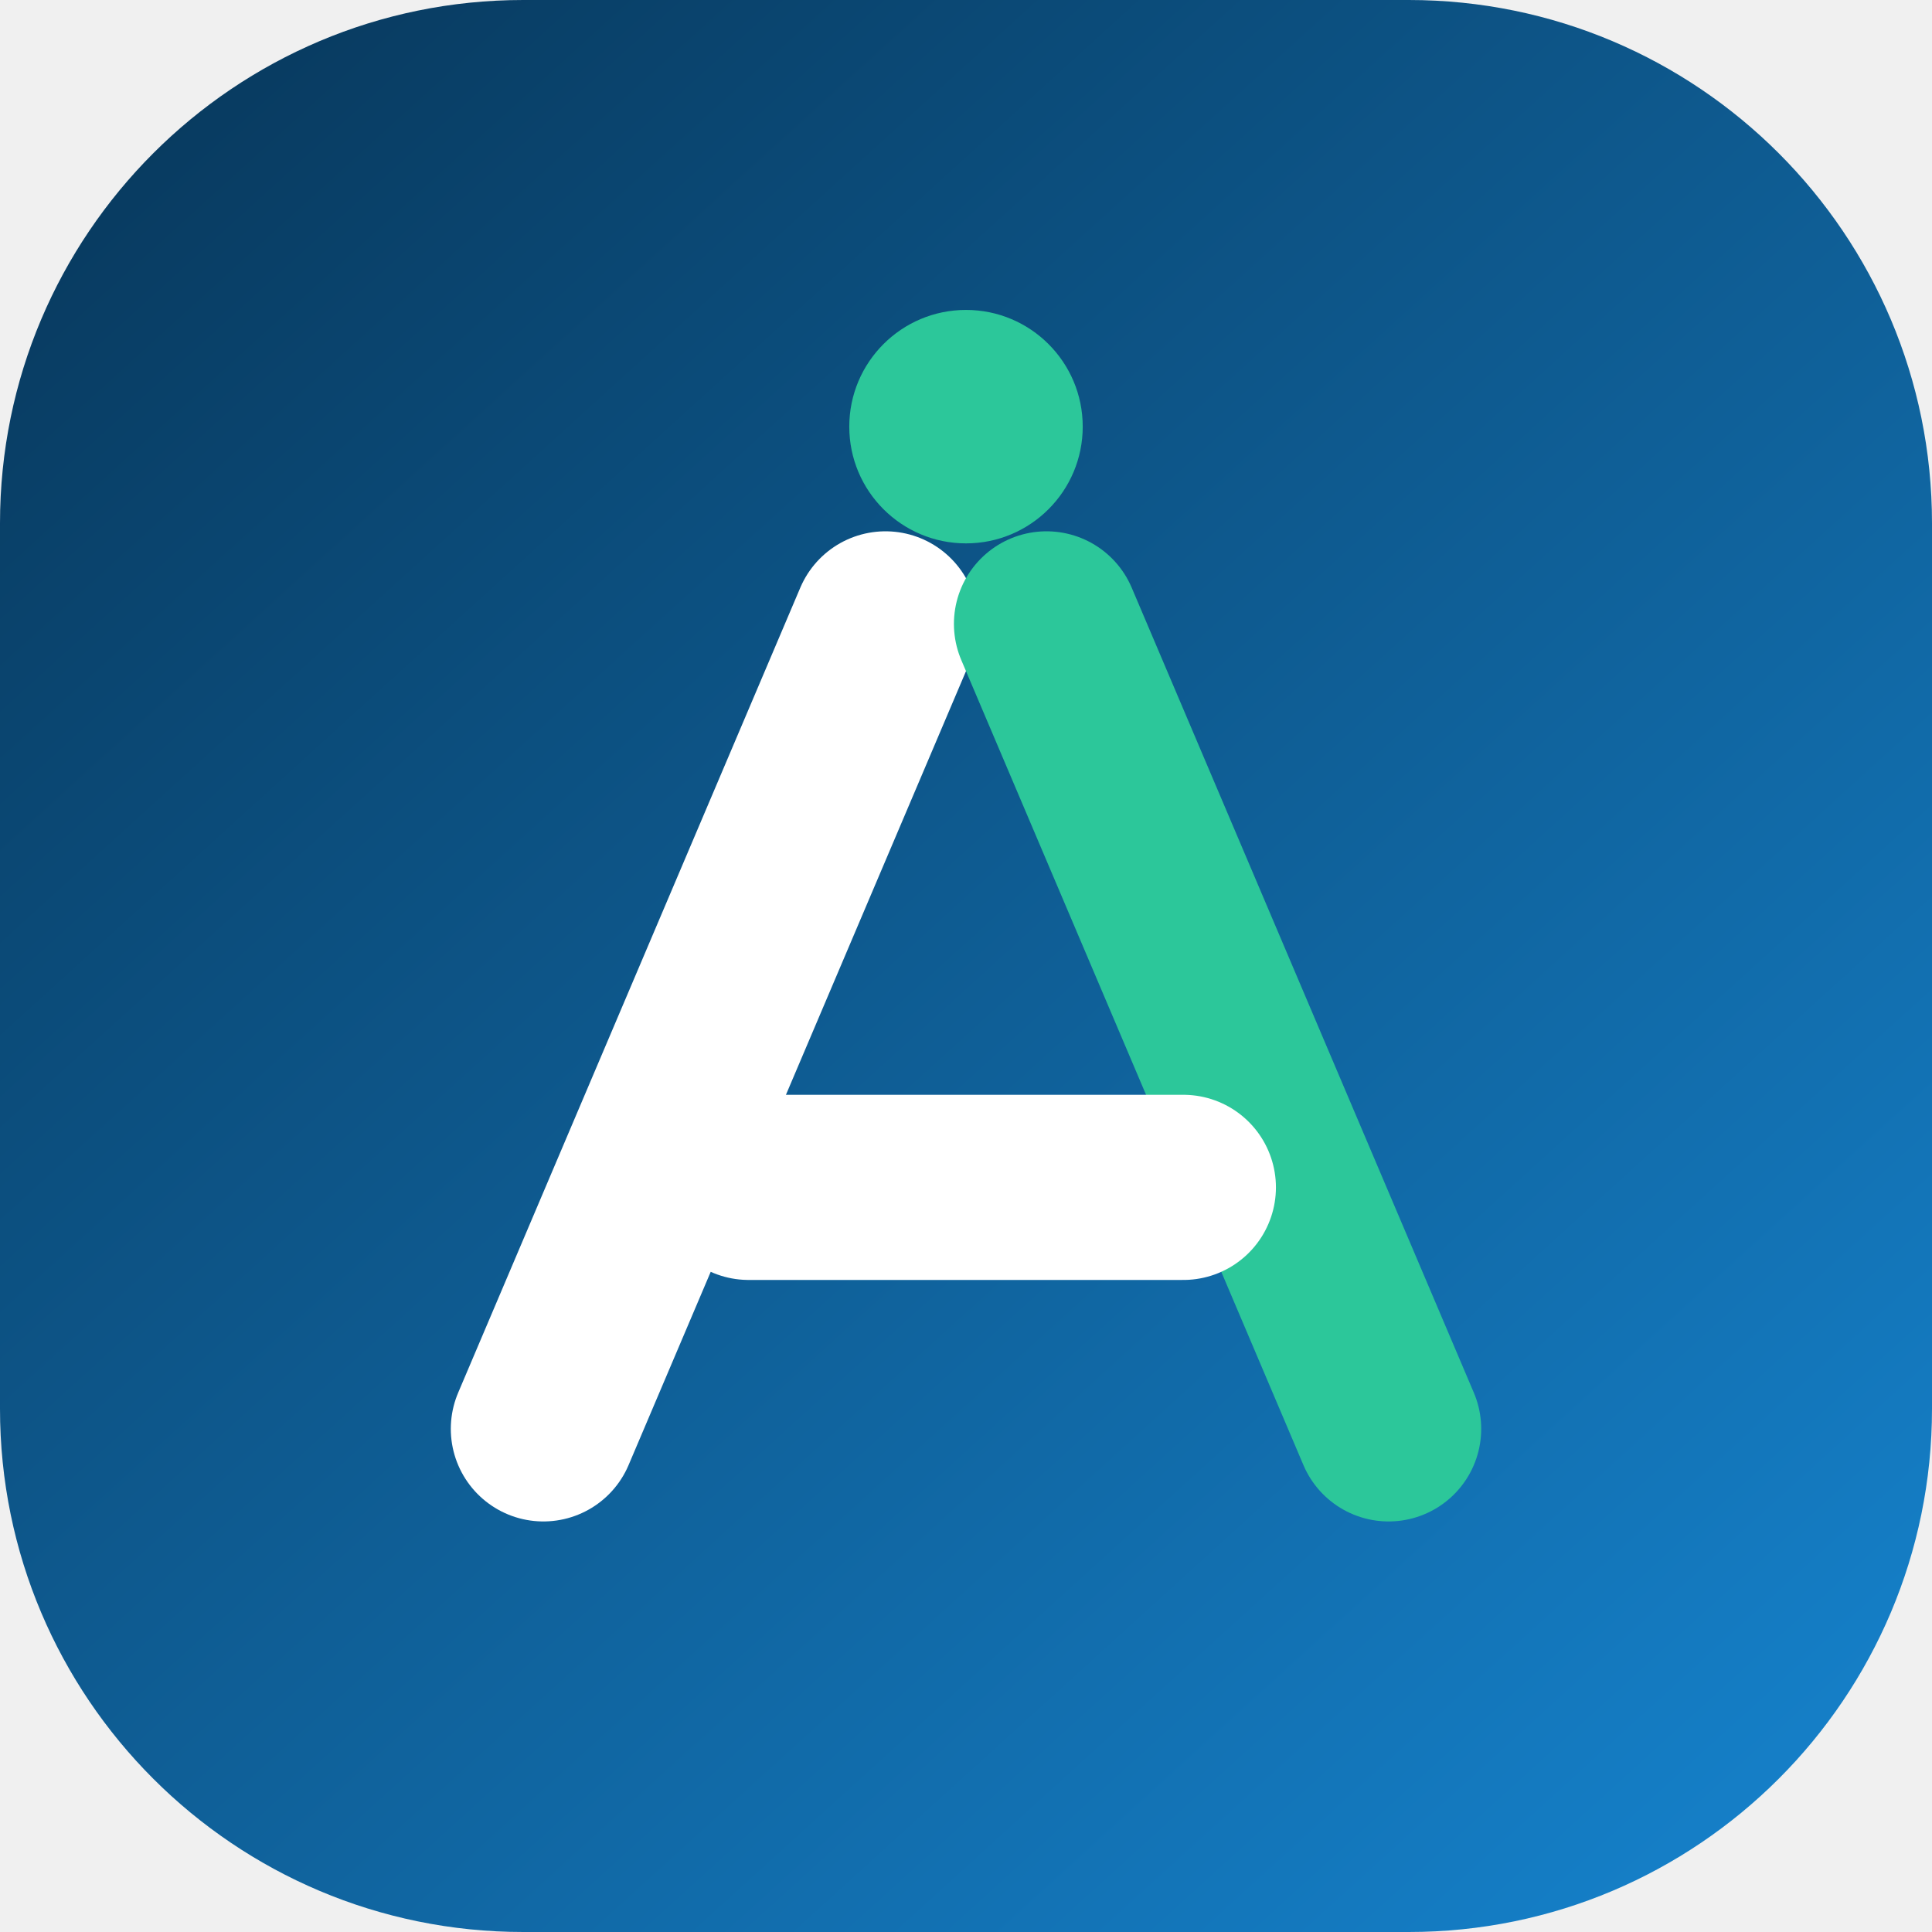
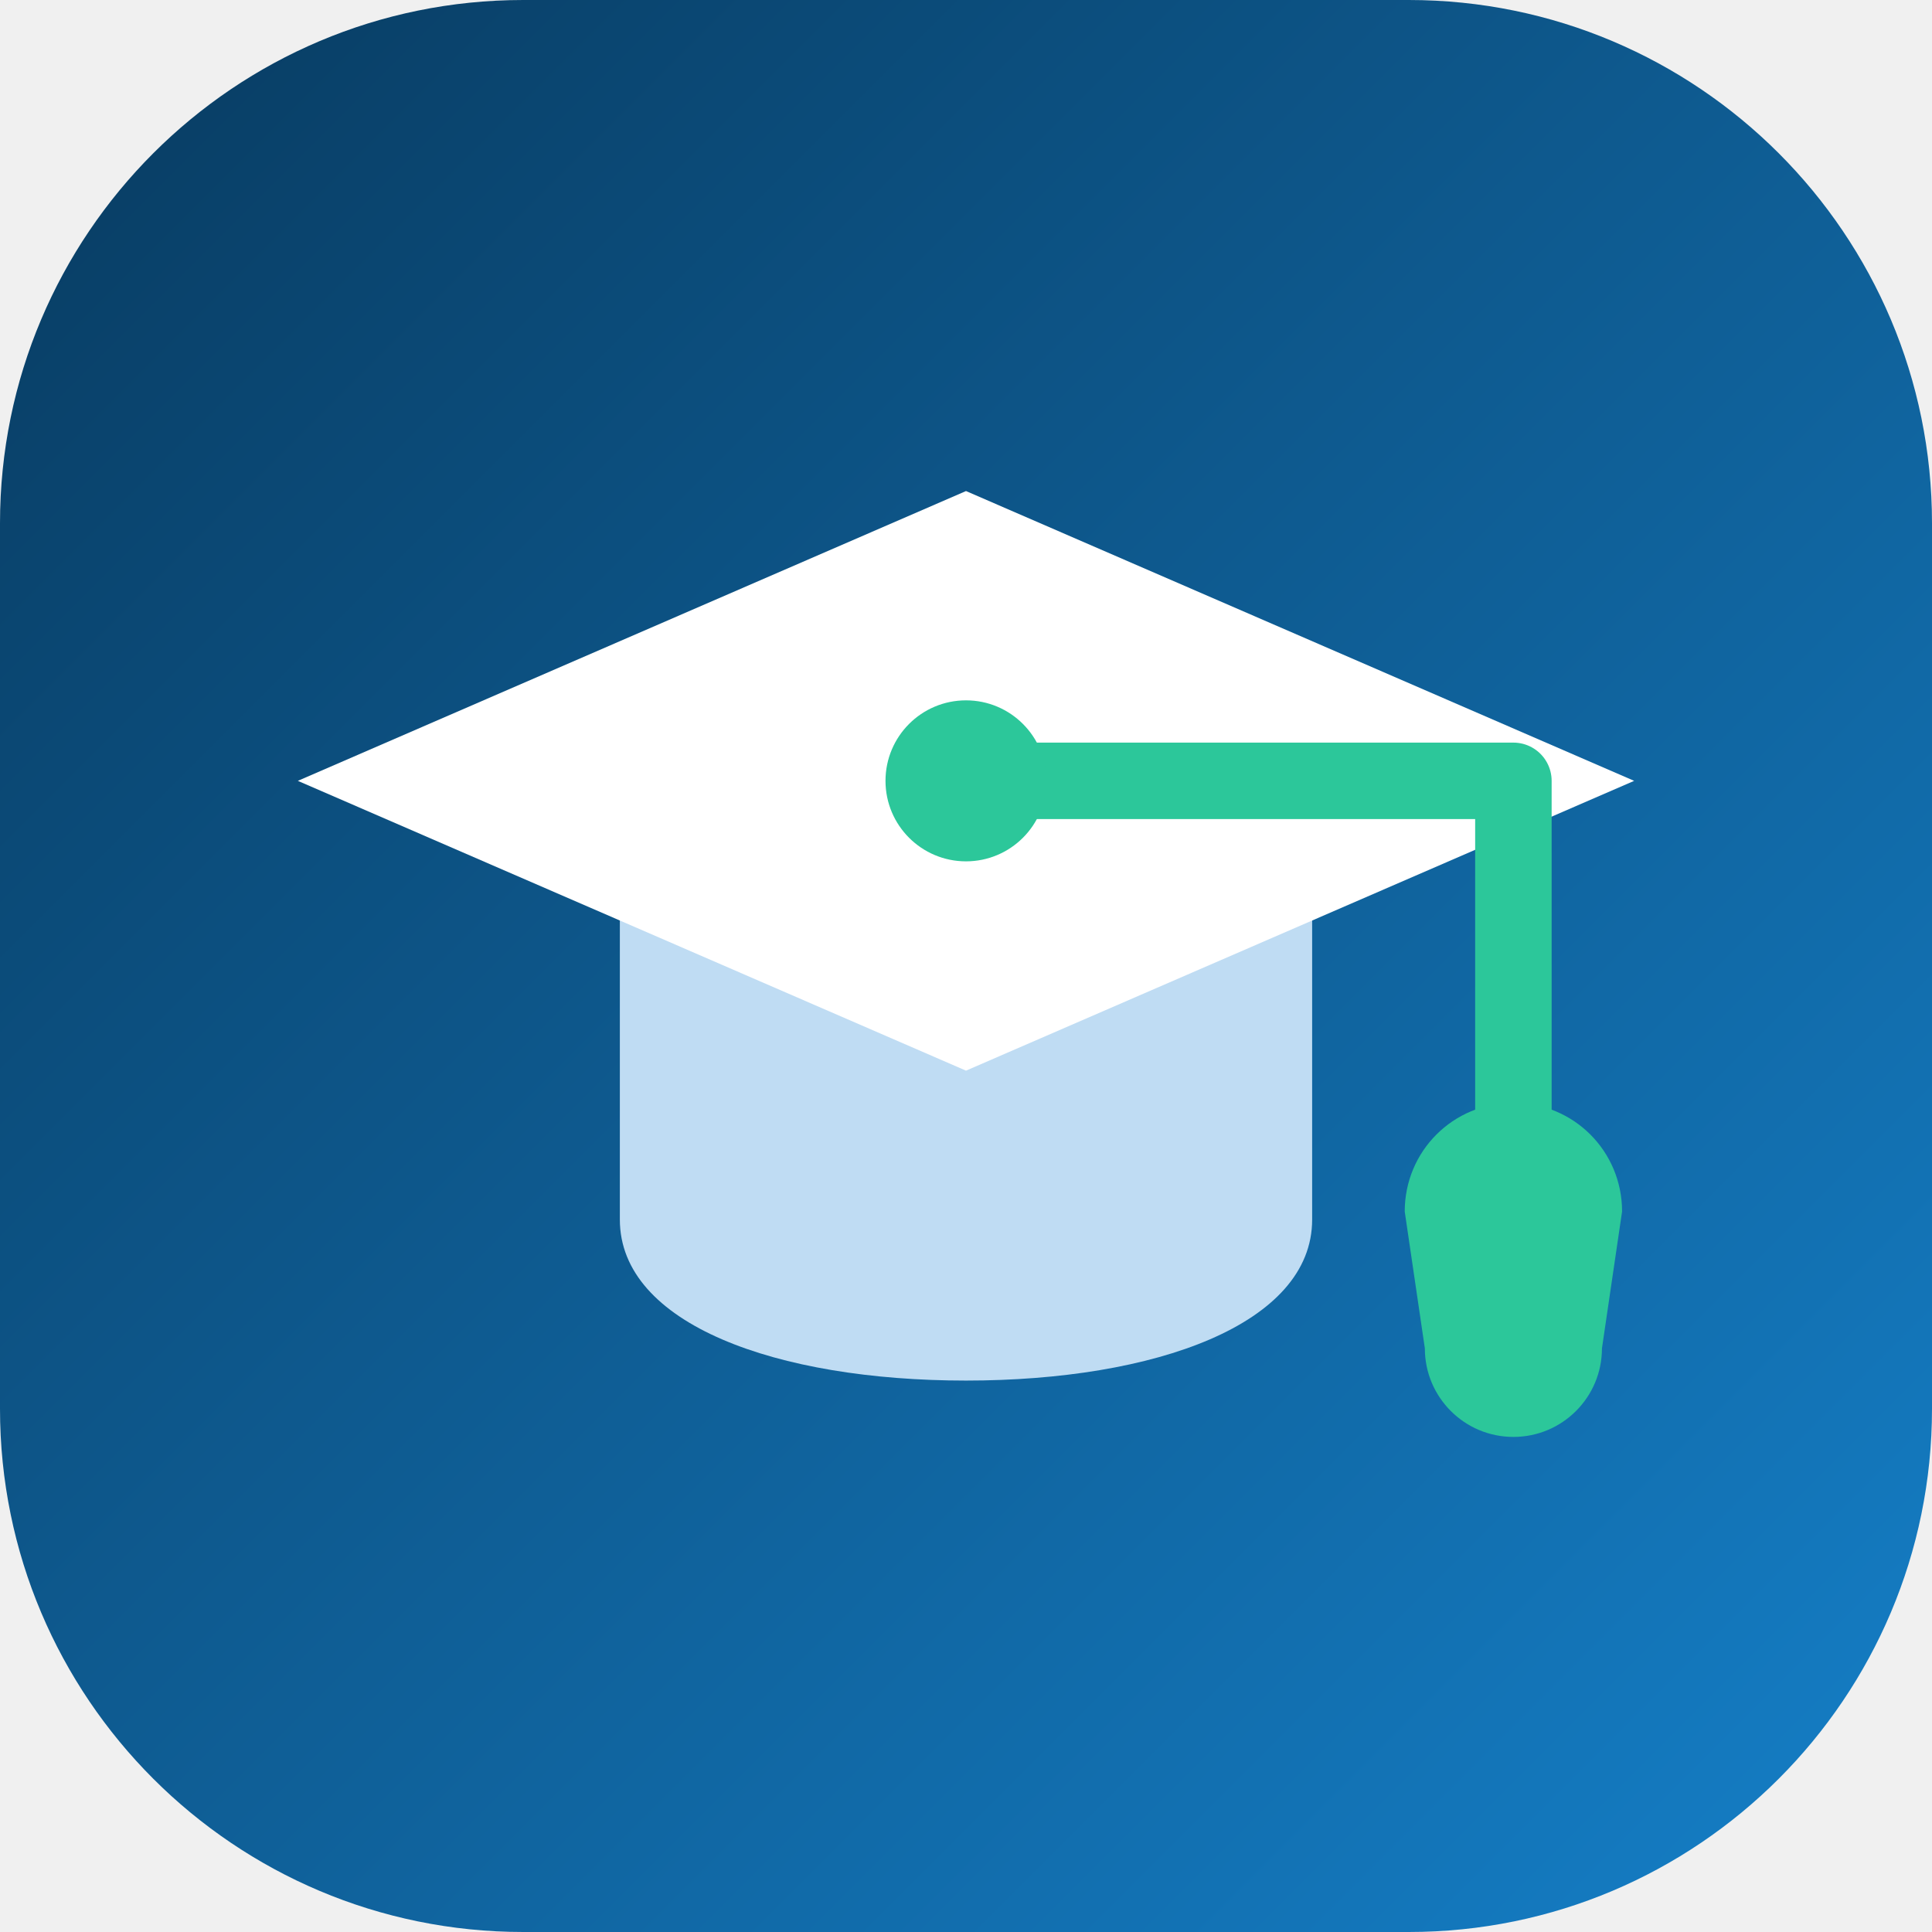
<svg xmlns="http://www.w3.org/2000/svg" width="48" height="48" style="width:48px;height:48px;flex:0 0 auto" viewBox="0 0 48 48" fill="none" aria-hidden="true" focusable="false">
  <defs>
-     <linearGradient id="fg" x1="4" y1="2" x2="44" y2="46" gradientUnits="userSpaceOnUse">
+     <linearGradient id="fg" x1="0" y1="0" x2="1" y2="1">
      <stop stop-color="#083A5F" />
      <stop offset="1" stop-color="#1580C9" />
    </linearGradient>
  </defs>
  <rect width="48" height="48" rx="13" fill="url(#fg)" />
-   <path d="M13.5 35.5 L22 15.5" stroke="#fff" stroke-width="4.6" stroke-linecap="round" />
-   <path d="M26 15.5 L34.5 35.5" stroke="#2CC79A" stroke-width="4.6" stroke-linecap="round" />
-   <path d="M18.6 29.5 H29.4" stroke="#fff" stroke-width="4.6" stroke-linecap="round" />
-   <circle cx="24" cy="10.6" r="2.9" fill="#2CC79A" />
+   <g transform="translate(0 1.2)">
+     <path d="M15.4 20.5v8.6c0 2.6 3.9 4 8.6 4s8.6-1.4 8.6-4v-8.6Z" fill="#BFDCF3" />
+     <path d="M24 11 40.6 18.2 24 25.4 7.4 18.2Z" fill="#fff" />
+     <path d="M24 18.2h13.6v8.4" fill="none" stroke="#2CC79A" stroke-width="1.9" stroke-linecap="round" stroke-linejoin="round" />
+     <path d="M37.6 26.2c1.5 0 2.7 1.2 2.7 2.7l-.5 3.4a2.2 2.2 0 0 1-4.4 0l-.5-3.4c0-1.5 1.2-2.7 2.7-2.7Z" fill="#2CC79A" />
+     <circle cx="24" cy="18.2" r="2" fill="#2CC79A" />
+   </g>
</svg>
